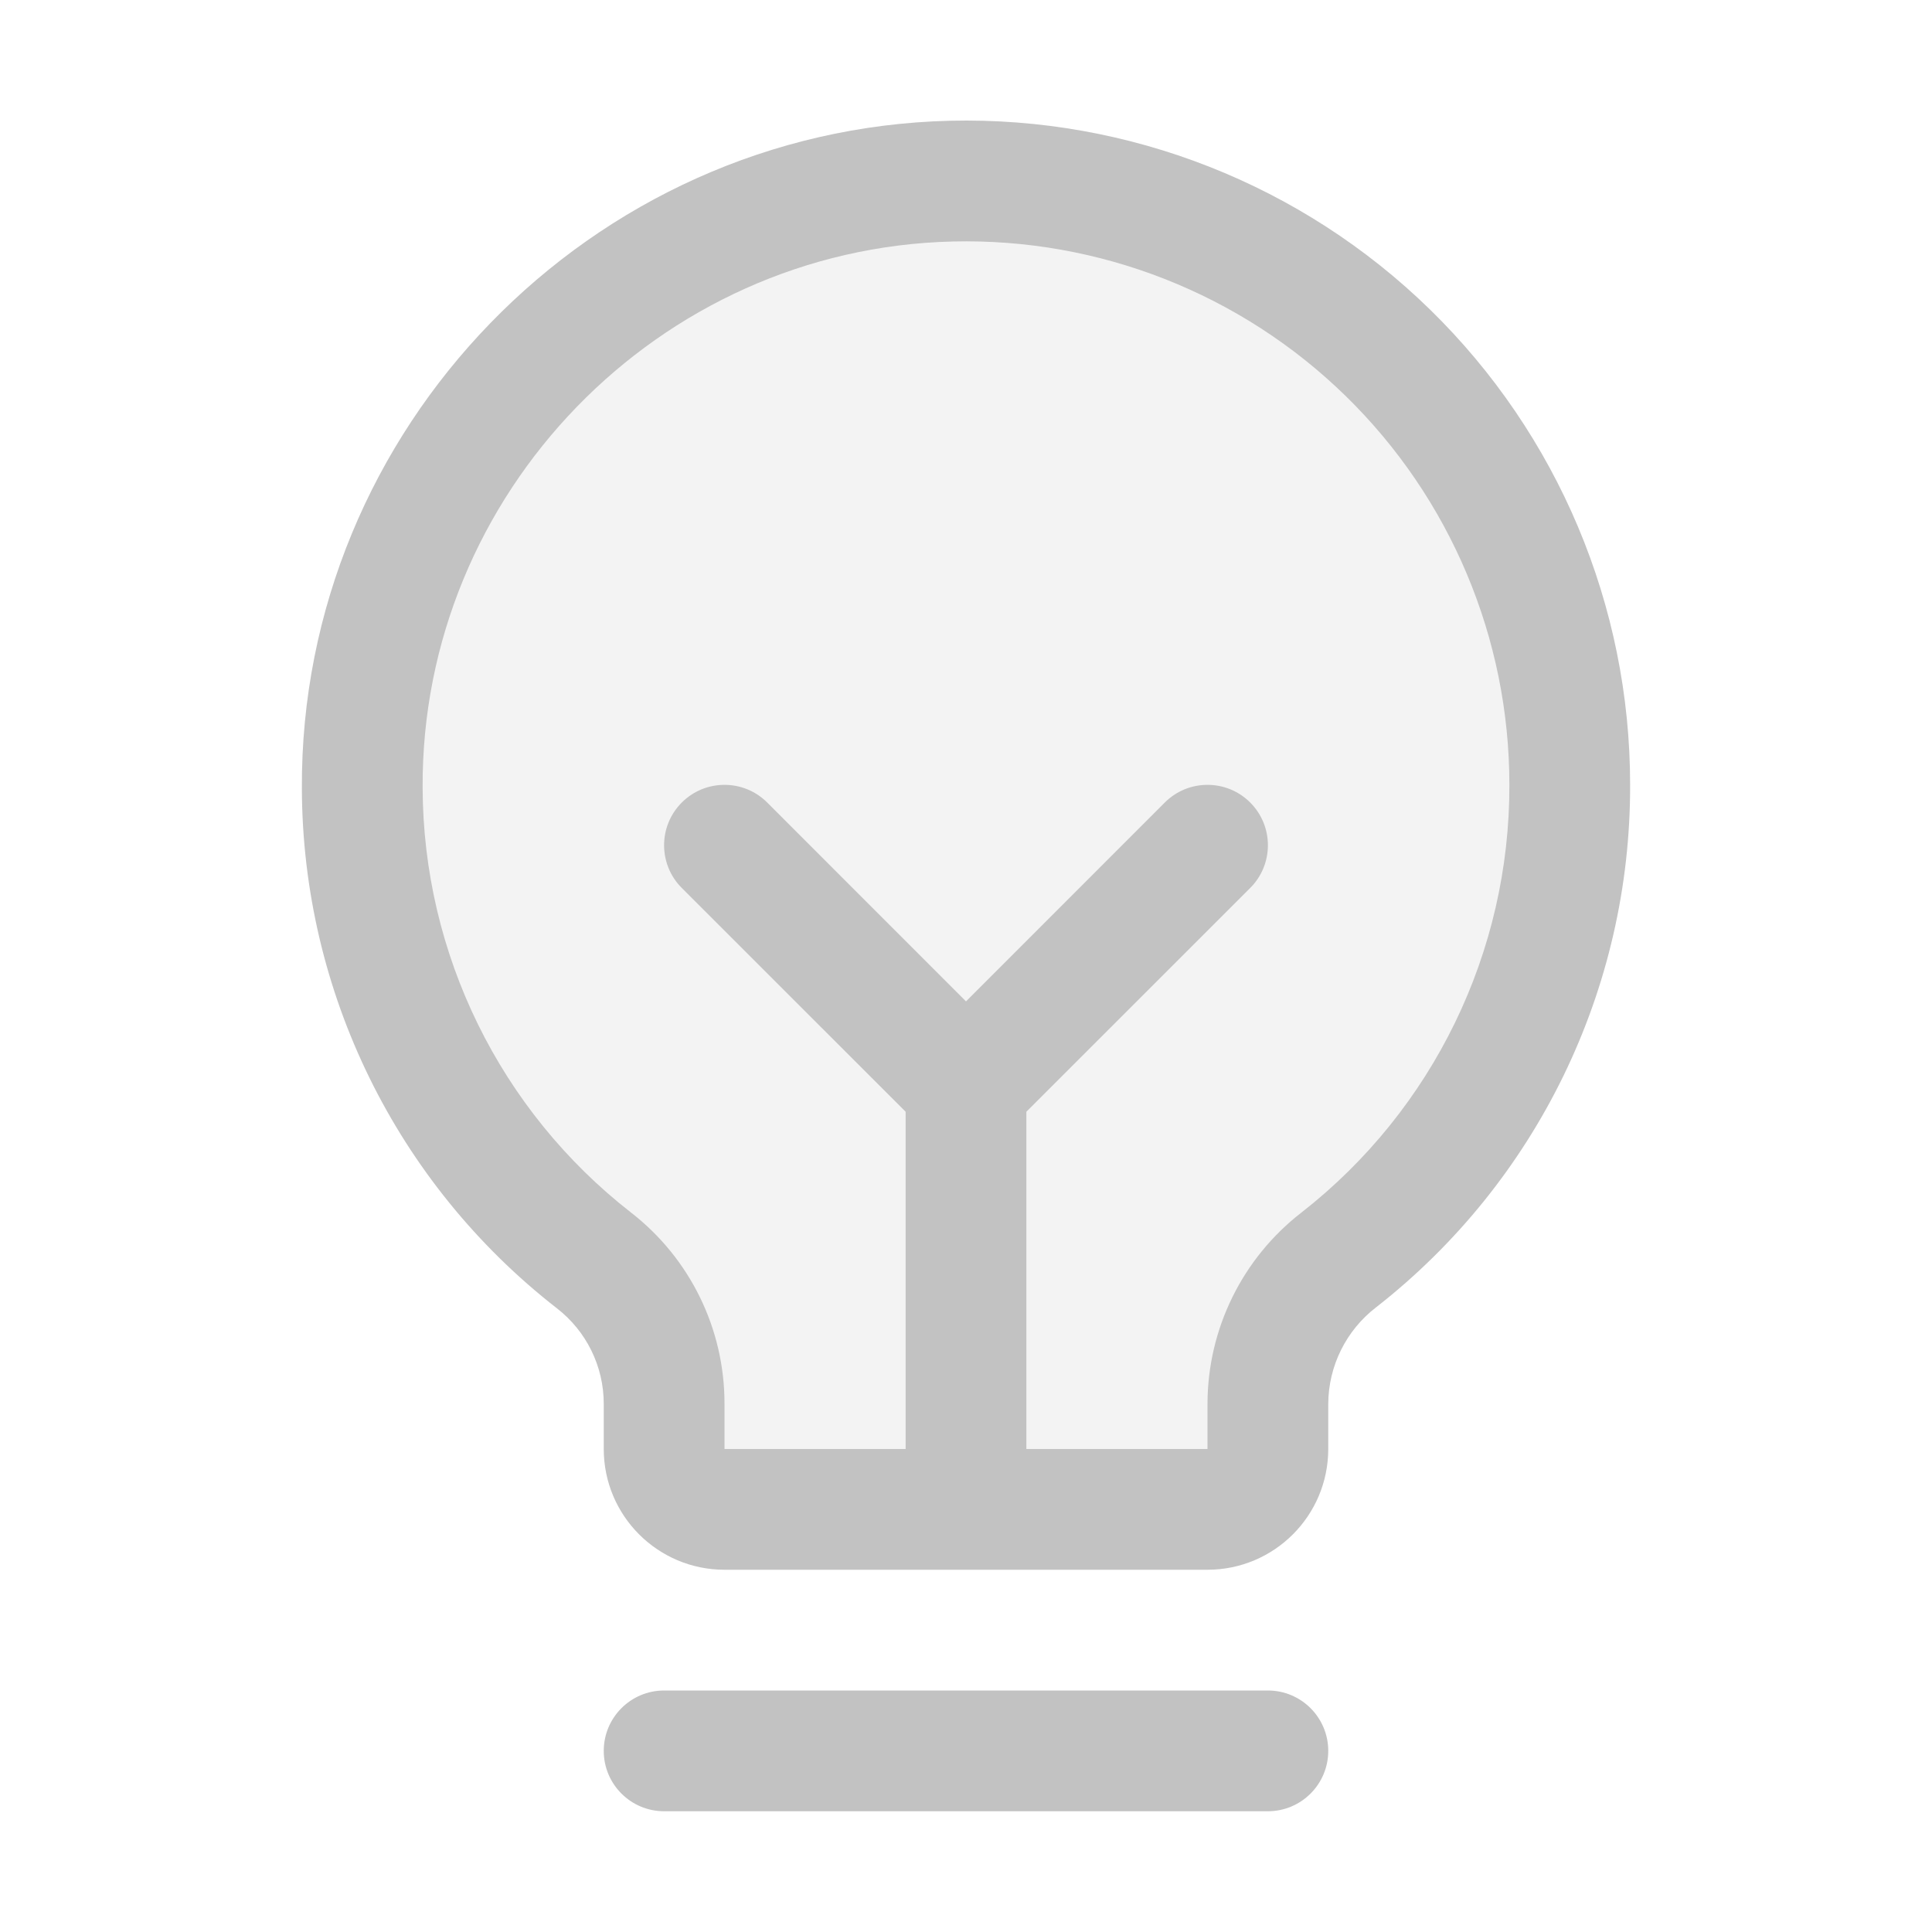
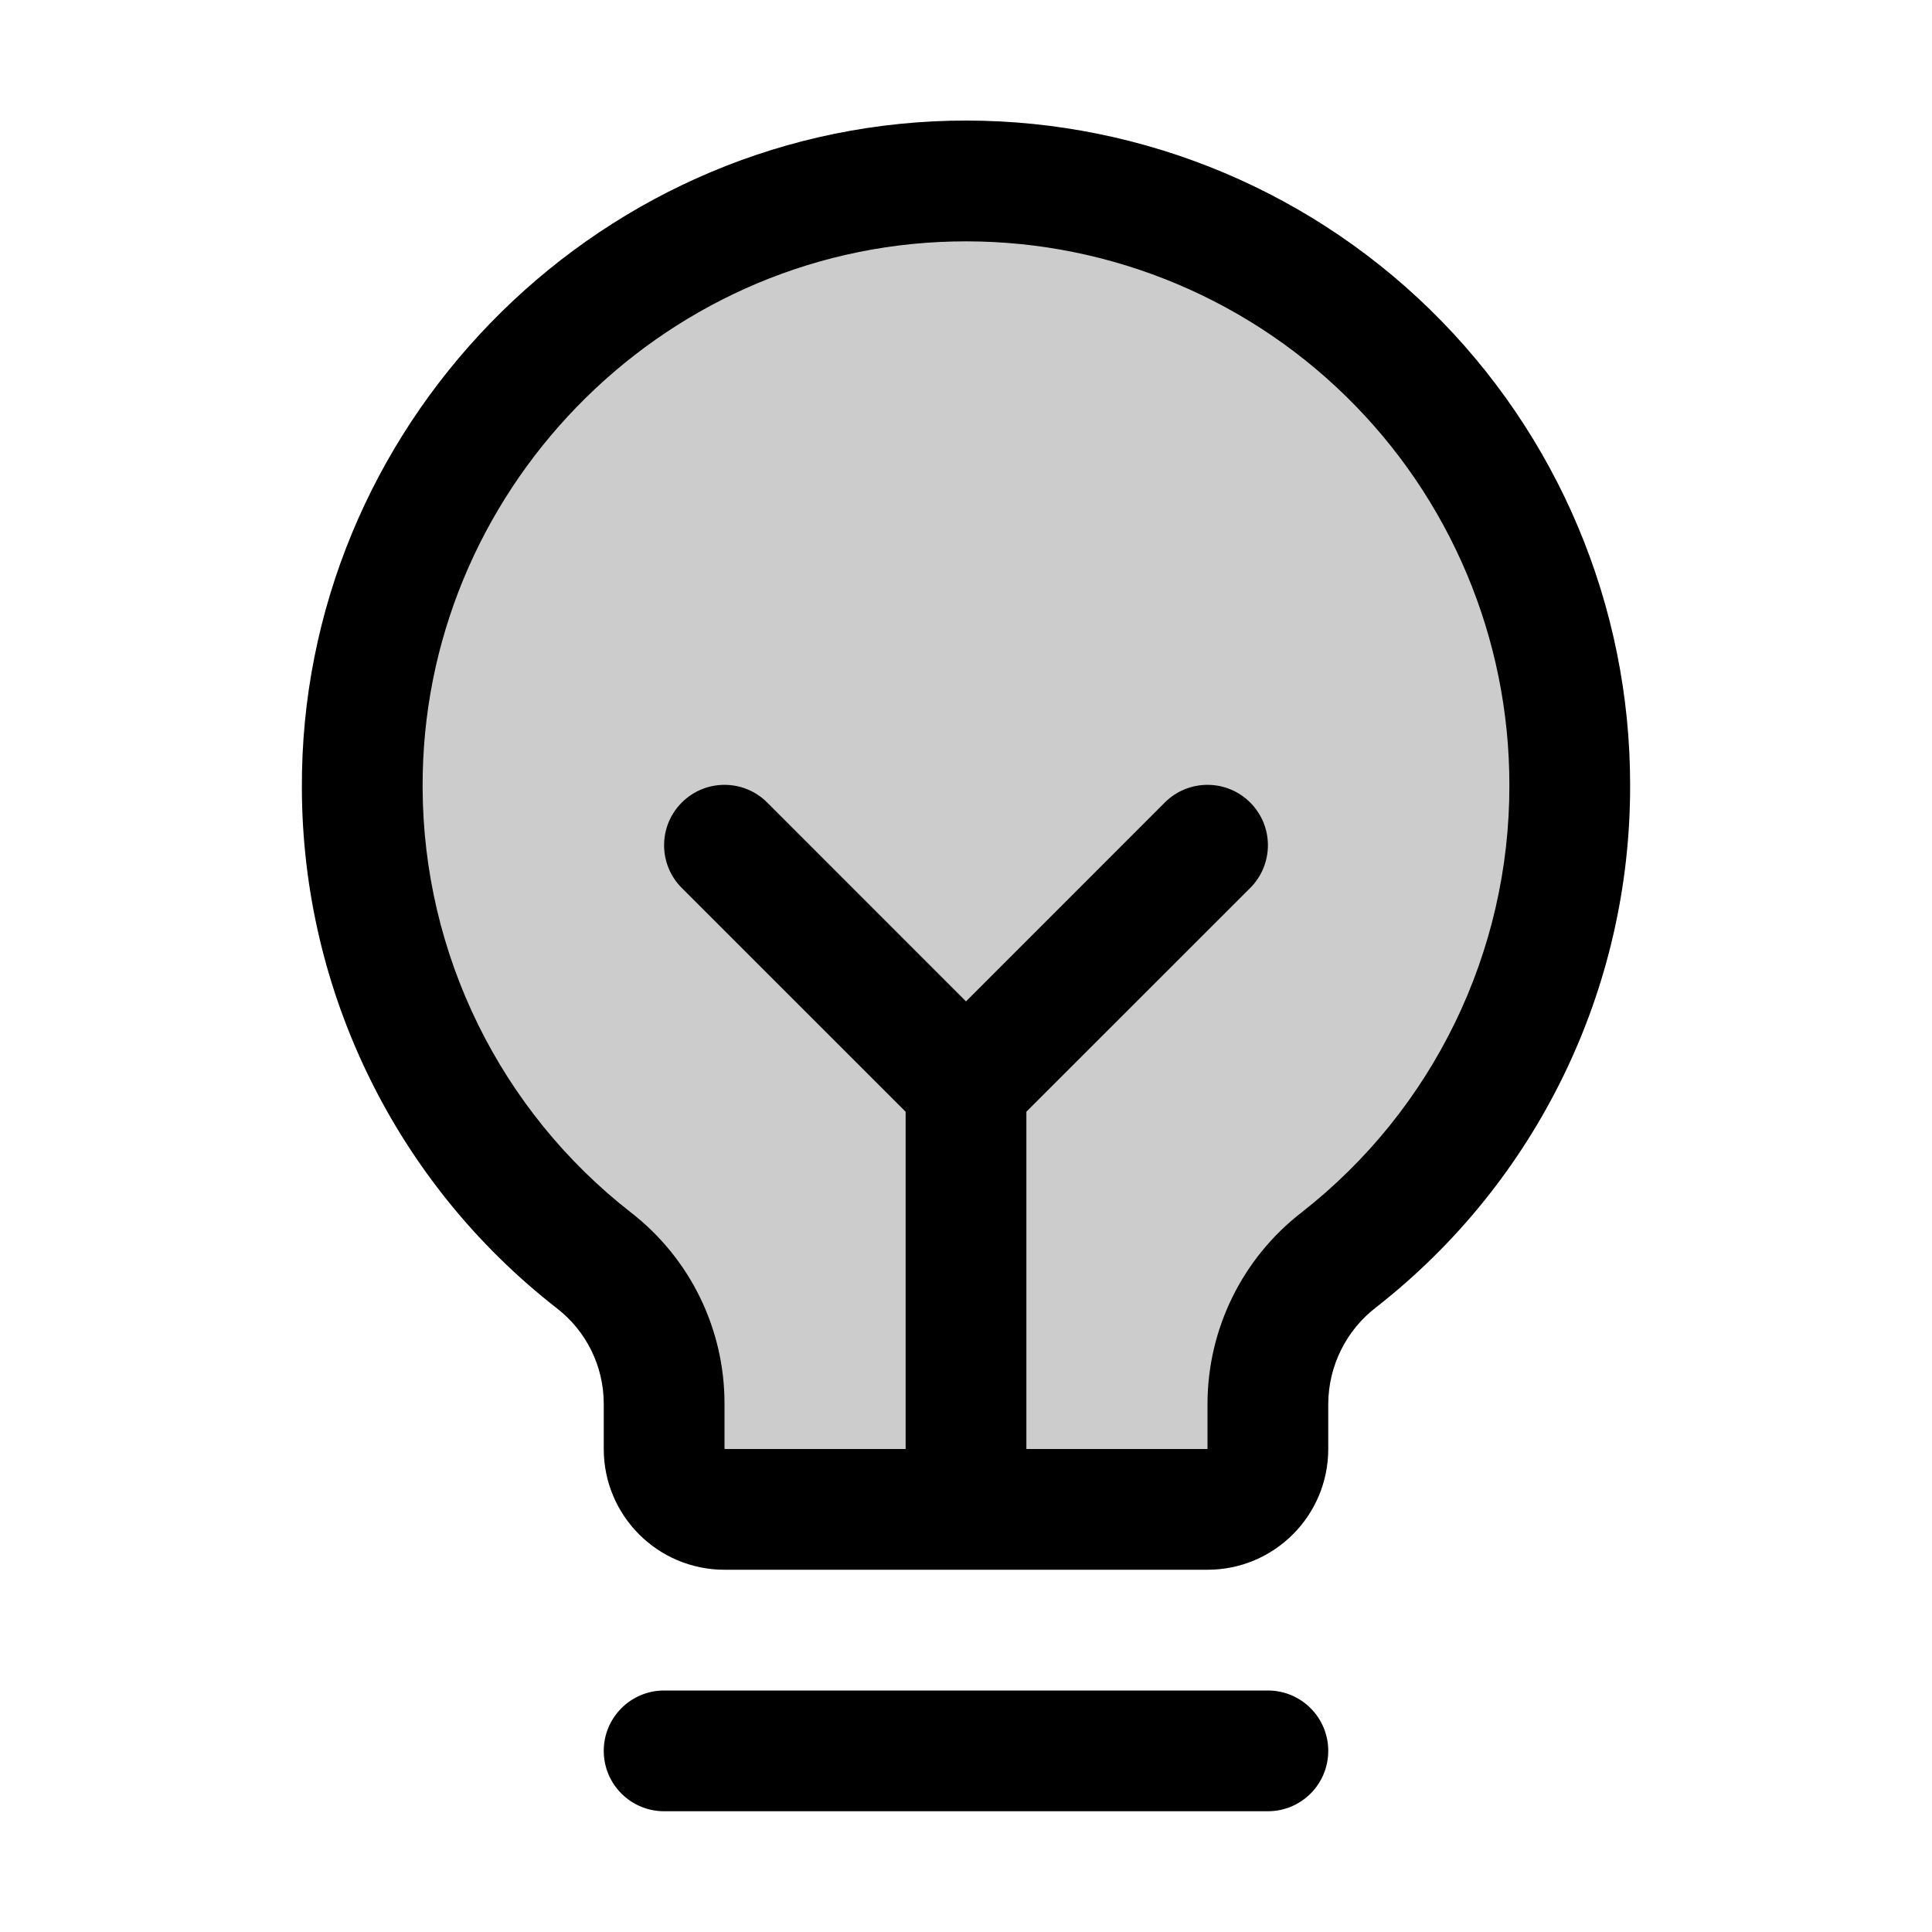
<svg xmlns="http://www.w3.org/2000/svg" width="32" height="32" viewBox="0 0 256 256">
-   <g fill="#c2c2c2">
+   <g fill="#text-white">
    <path d="M208 104a79.86 79.86 0 0 1-30.59 62.92A24.29 24.29 0 0 0 168 186v6a8 8 0 0 1-8 8H96a8 8 0 0 1-8-8v-6a24.11 24.11 0 0 0-9.3-19A79.87 79.87 0 0 1 48 104.45C47.76 61.09 82.72 25 126.07 24A80 80 0 0 1 208 104" opacity="0.2" />
    <path d="M176 232a8 8 0 0 1-8 8H88a8 8 0 0 1 0-16h80a8 8 0 0 1 8 8m40-128a87.55 87.55 0 0 1-33.64 69.21A16.24 16.24 0 0 0 176 186v6a16 16 0 0 1-16 16H96a16 16 0 0 1-16-16v-6a16 16 0 0 0-6.23-12.66A87.59 87.59 0 0 1 40 104.5c-.26-47.67 38.26-87.35 85.88-88.5A88 88 0 0 1 216 104m-16 0a72 72 0 0 0-73.74-72c-39 .92-70.47 33.39-70.26 72.39a71.64 71.64 0 0 0 27.64 56.3A32 32 0 0 1 96 186v6h24v-44.69l-29.66-29.65a8 8 0 0 1 11.32-11.32L128 132.69l26.34-26.35a8 8 0 0 1 11.32 11.32L136 147.31V192h24v-6a32.12 32.12 0 0 1 12.47-25.35A71.65 71.65 0 0 0 200 104" />
  </g>
</svg>
